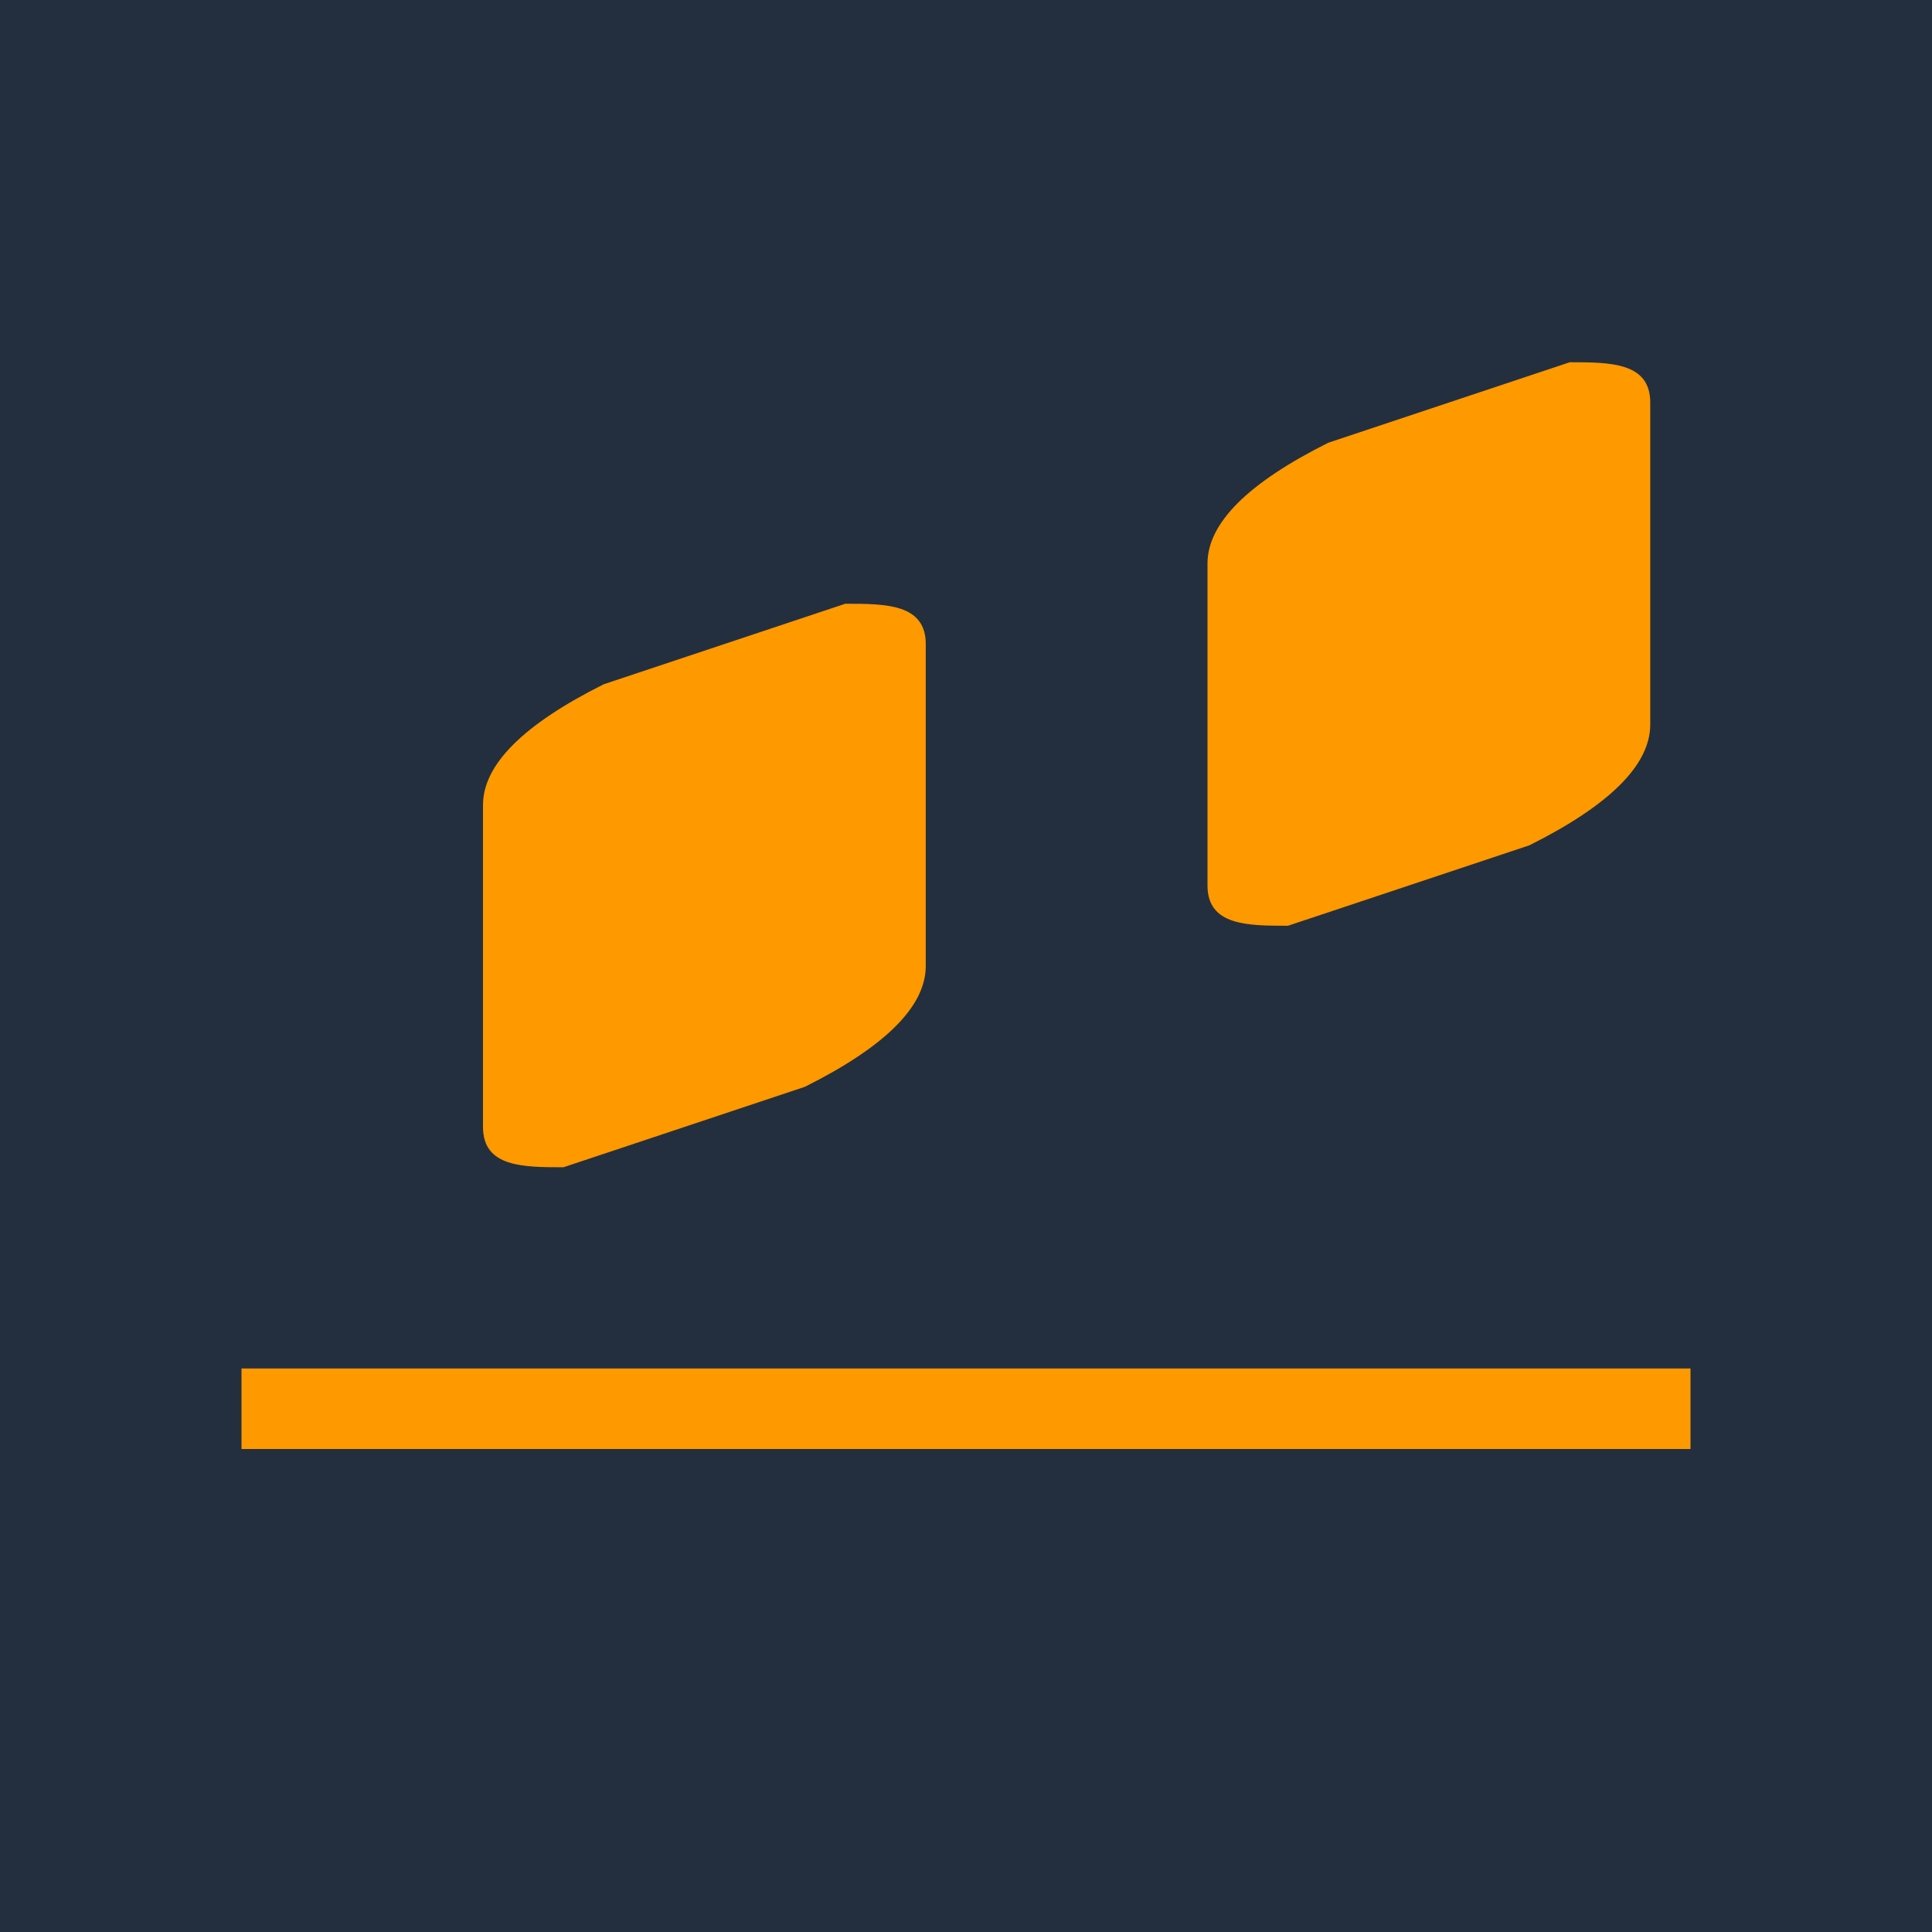
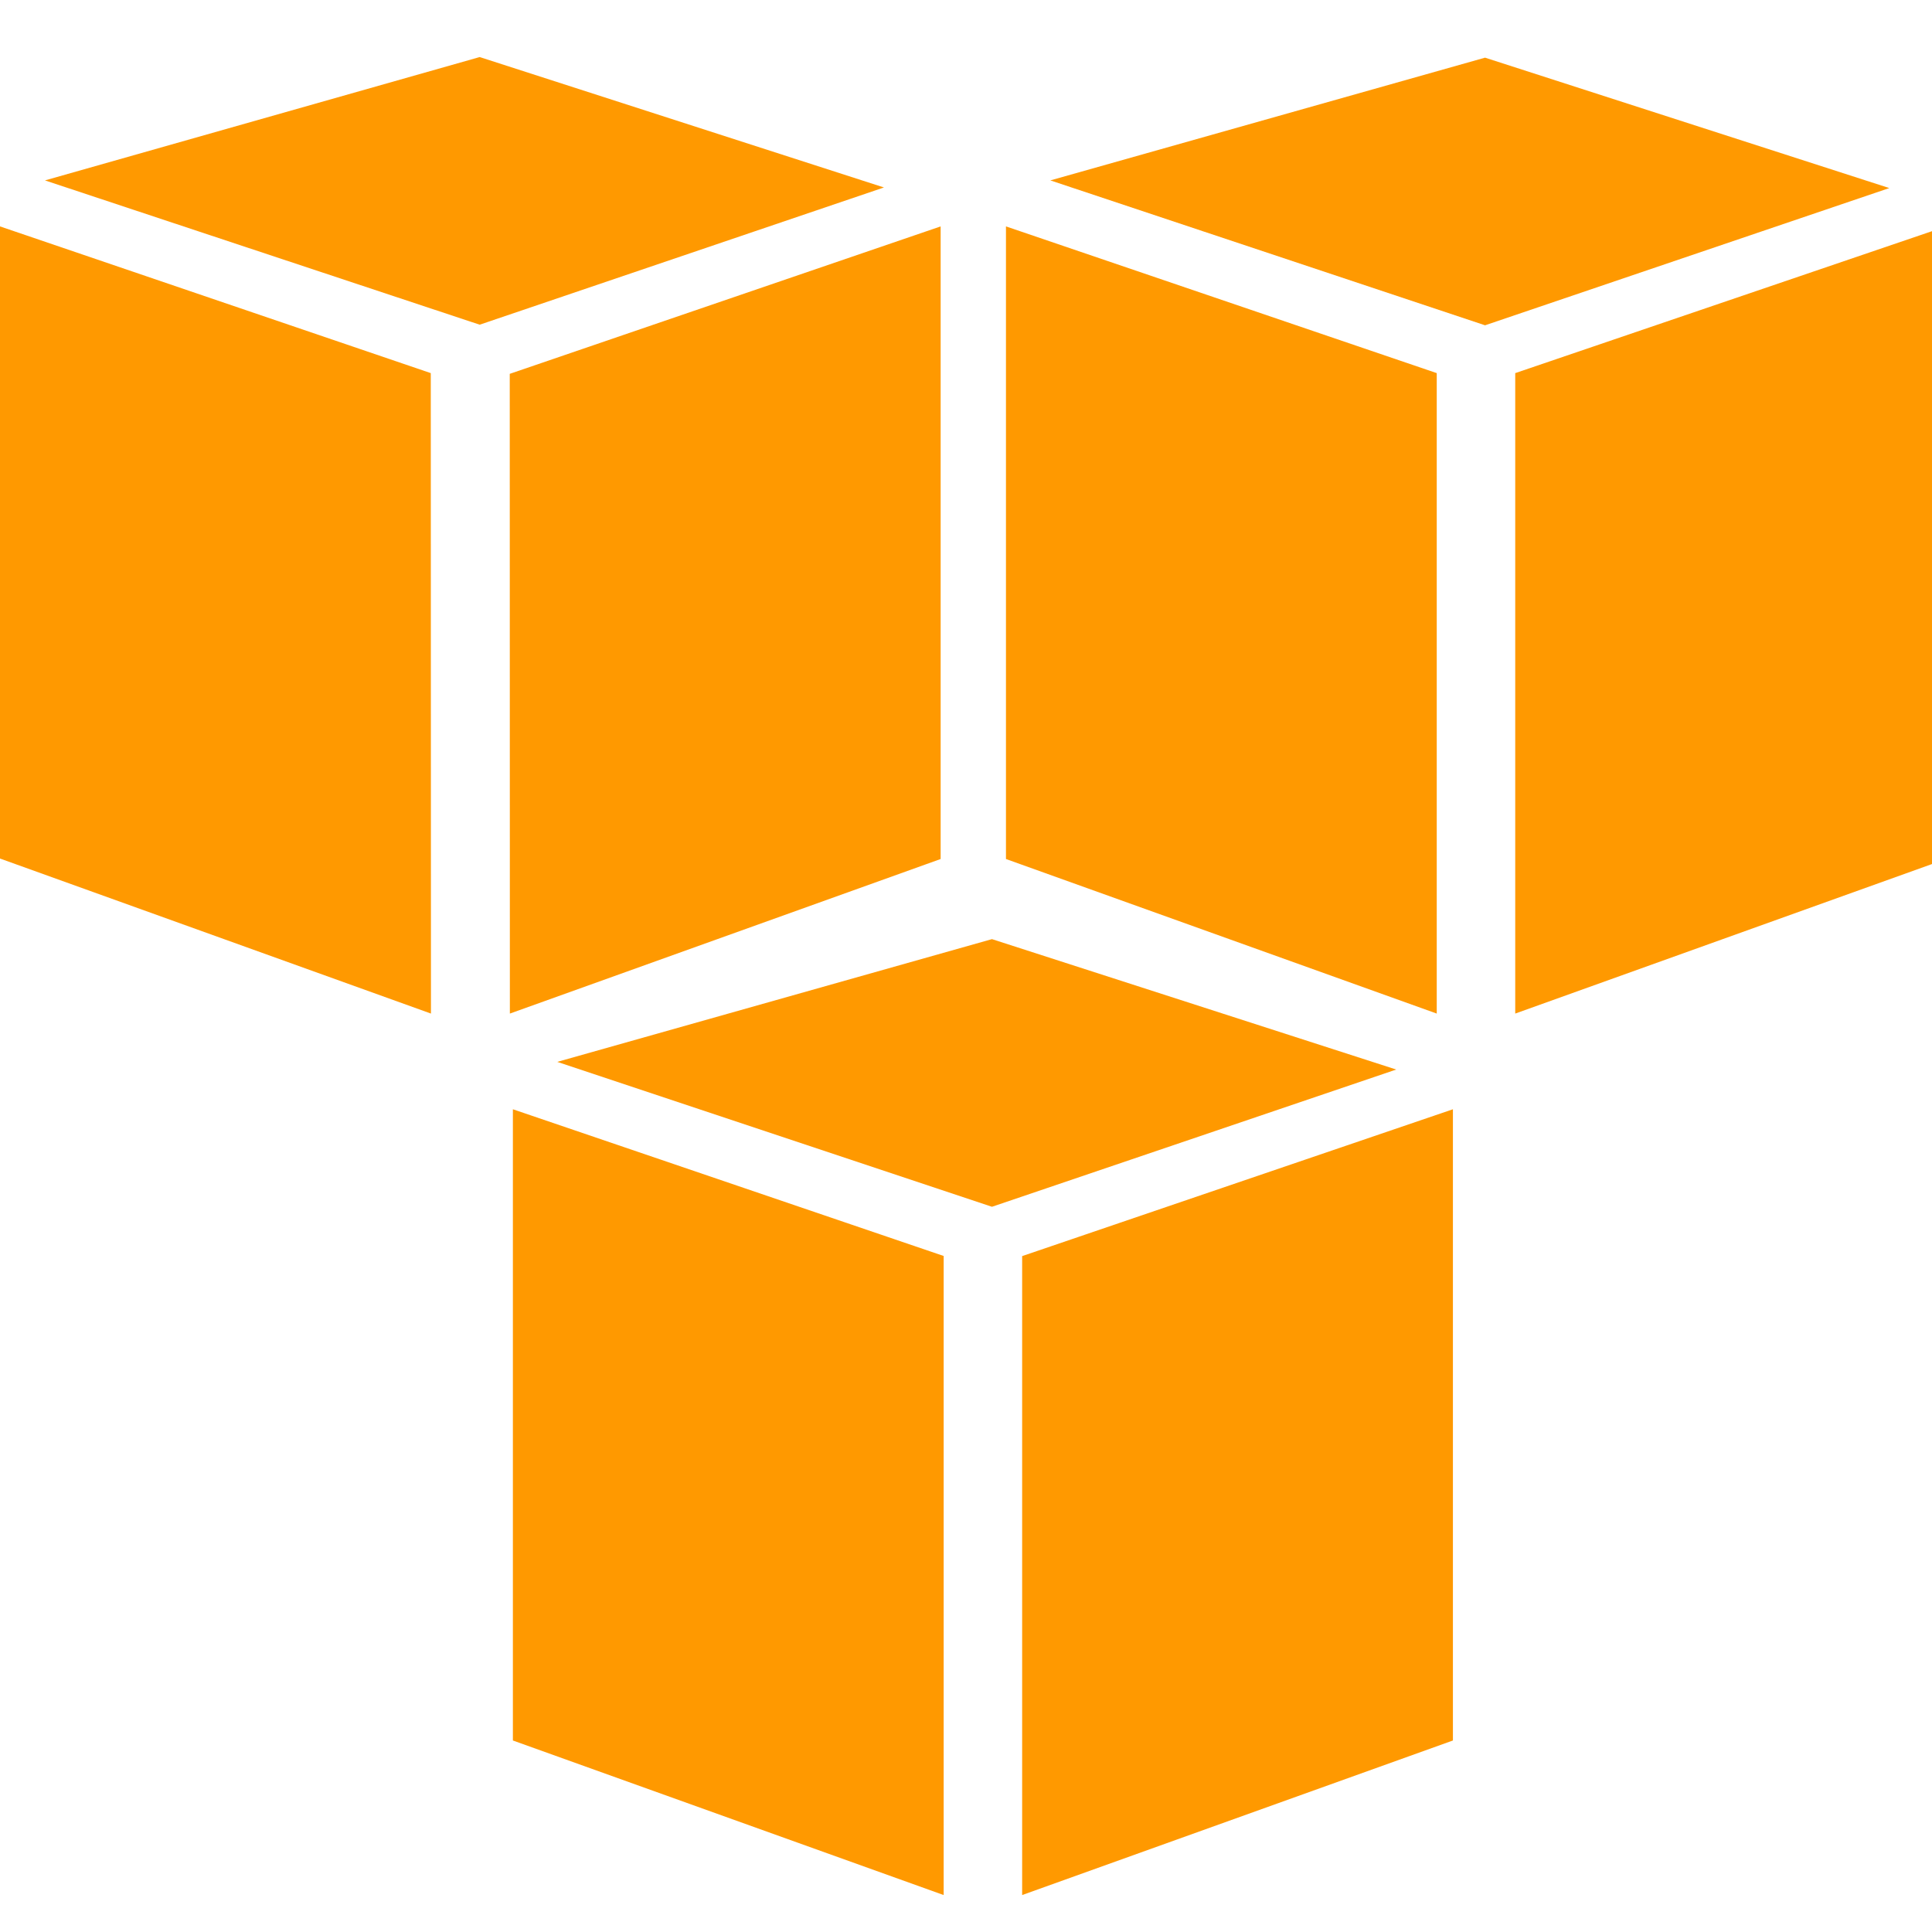
- <svg xmlns="http://www.w3.org/2000/svg" width="64" height="64" viewBox="0 0 24 24" fill="none">
-   <rect width="24" height="24" fill="#232F3E" />
-   <path fill="#FF9900" d="M6 10c0-.5.5-1 1.5-1.5l3-1c.5 0 1 0 1 .5v4c0 .5-.5 1-1.5 1.5l-3 1c-.5 0-1 0-1-.5v-4zm9-3c0-.5.5-1 1.5-1.5l3-1c.5 0 1 0 1 .5v4c0 .5-.5 1-1.5 1.5l-3 1c-.5 0-1 0-1-.5V7zM3 17h18v1H3v-1z" />
+ <svg xmlns="http://www.w3.org/2000/svg" width="64" height="64" viewBox="0 0 32 32">
+   <path d="M15.63 31.388l-7.135-2.56V18.373l7.135 2.43zm1.3 0l7.135-2.56V18.373l-7.135 2.432zm-7.7-13.8l7.2-2.033 6.696 2.16-6.696 2.273zm-2.092-.8L0 14.22V3.75l7.135 2.43zm1.307 0l7.135-2.56V3.75L8.443 6.192zm-7.7-13.8l7.2-2.043 6.696 2.16-6.696 2.273zm23.052 13.8l-7.135-2.56V3.75l7.135 2.43zm1.3 0l7.135-2.56V3.75l-7.135 2.43zm-7.7-13.8l7.2-2.033 6.696 2.16-6.696 2.273z" fill="#f90" fill-rule="evenodd" />
</svg>
